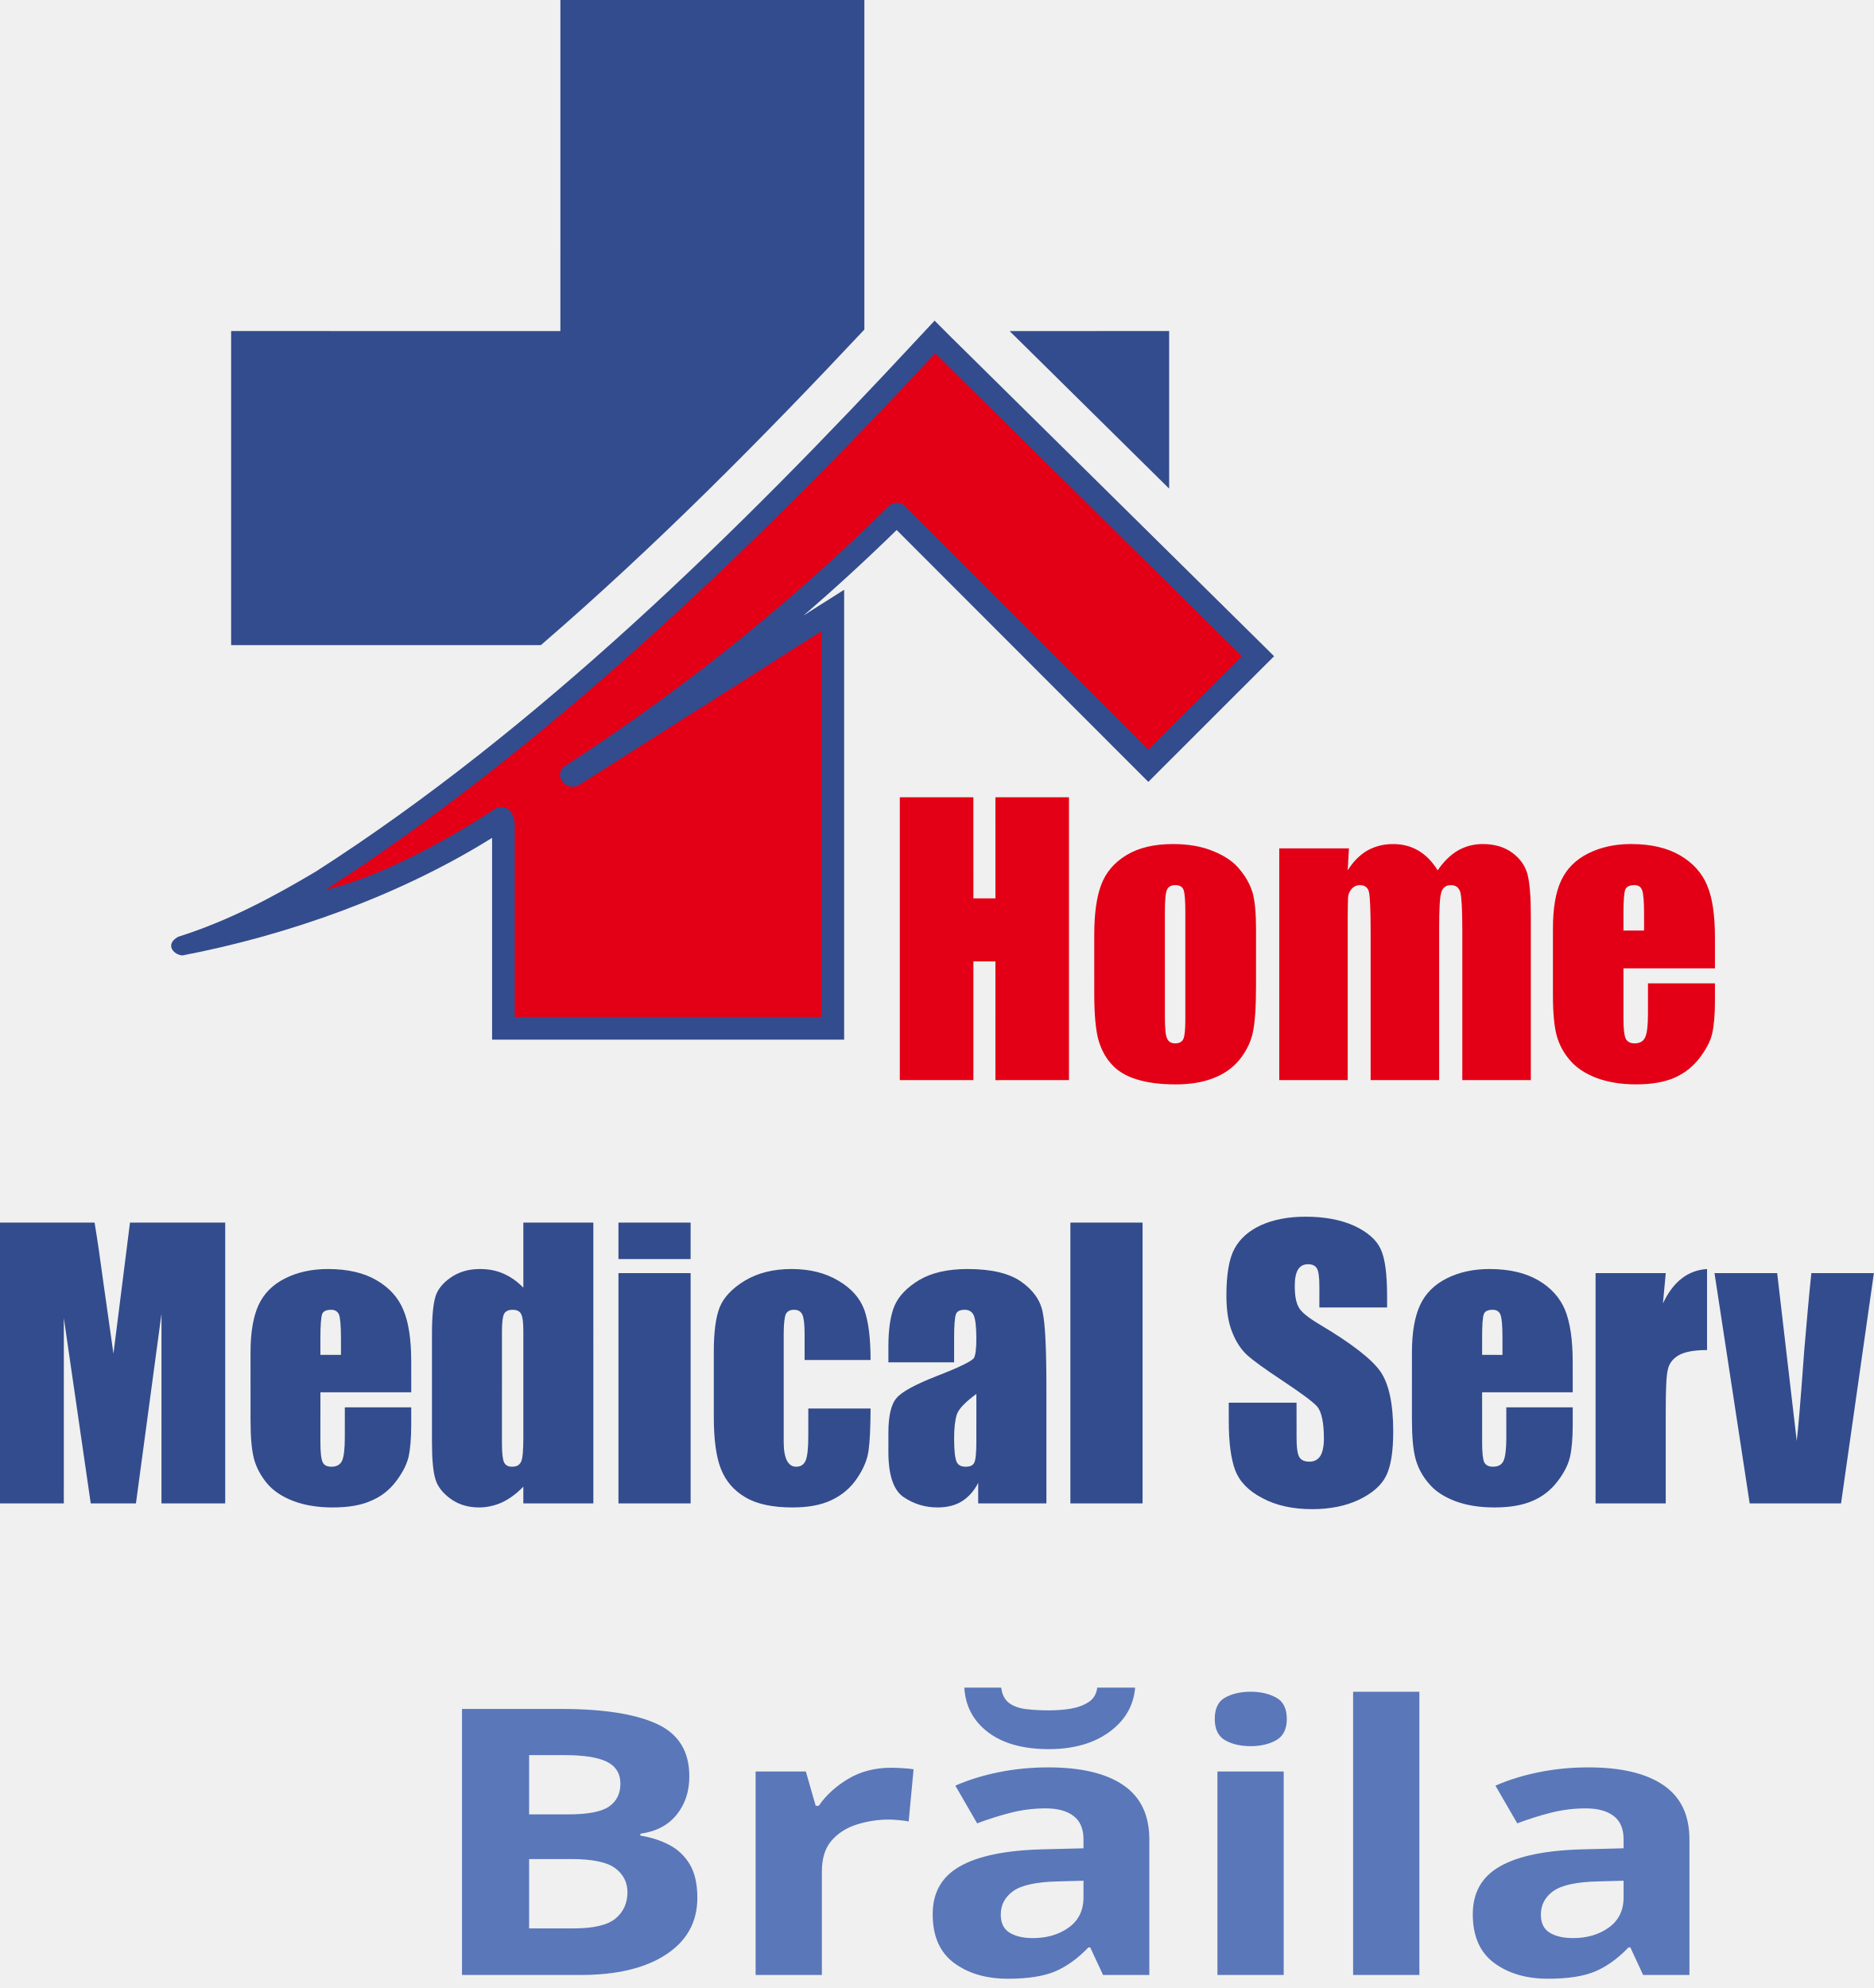
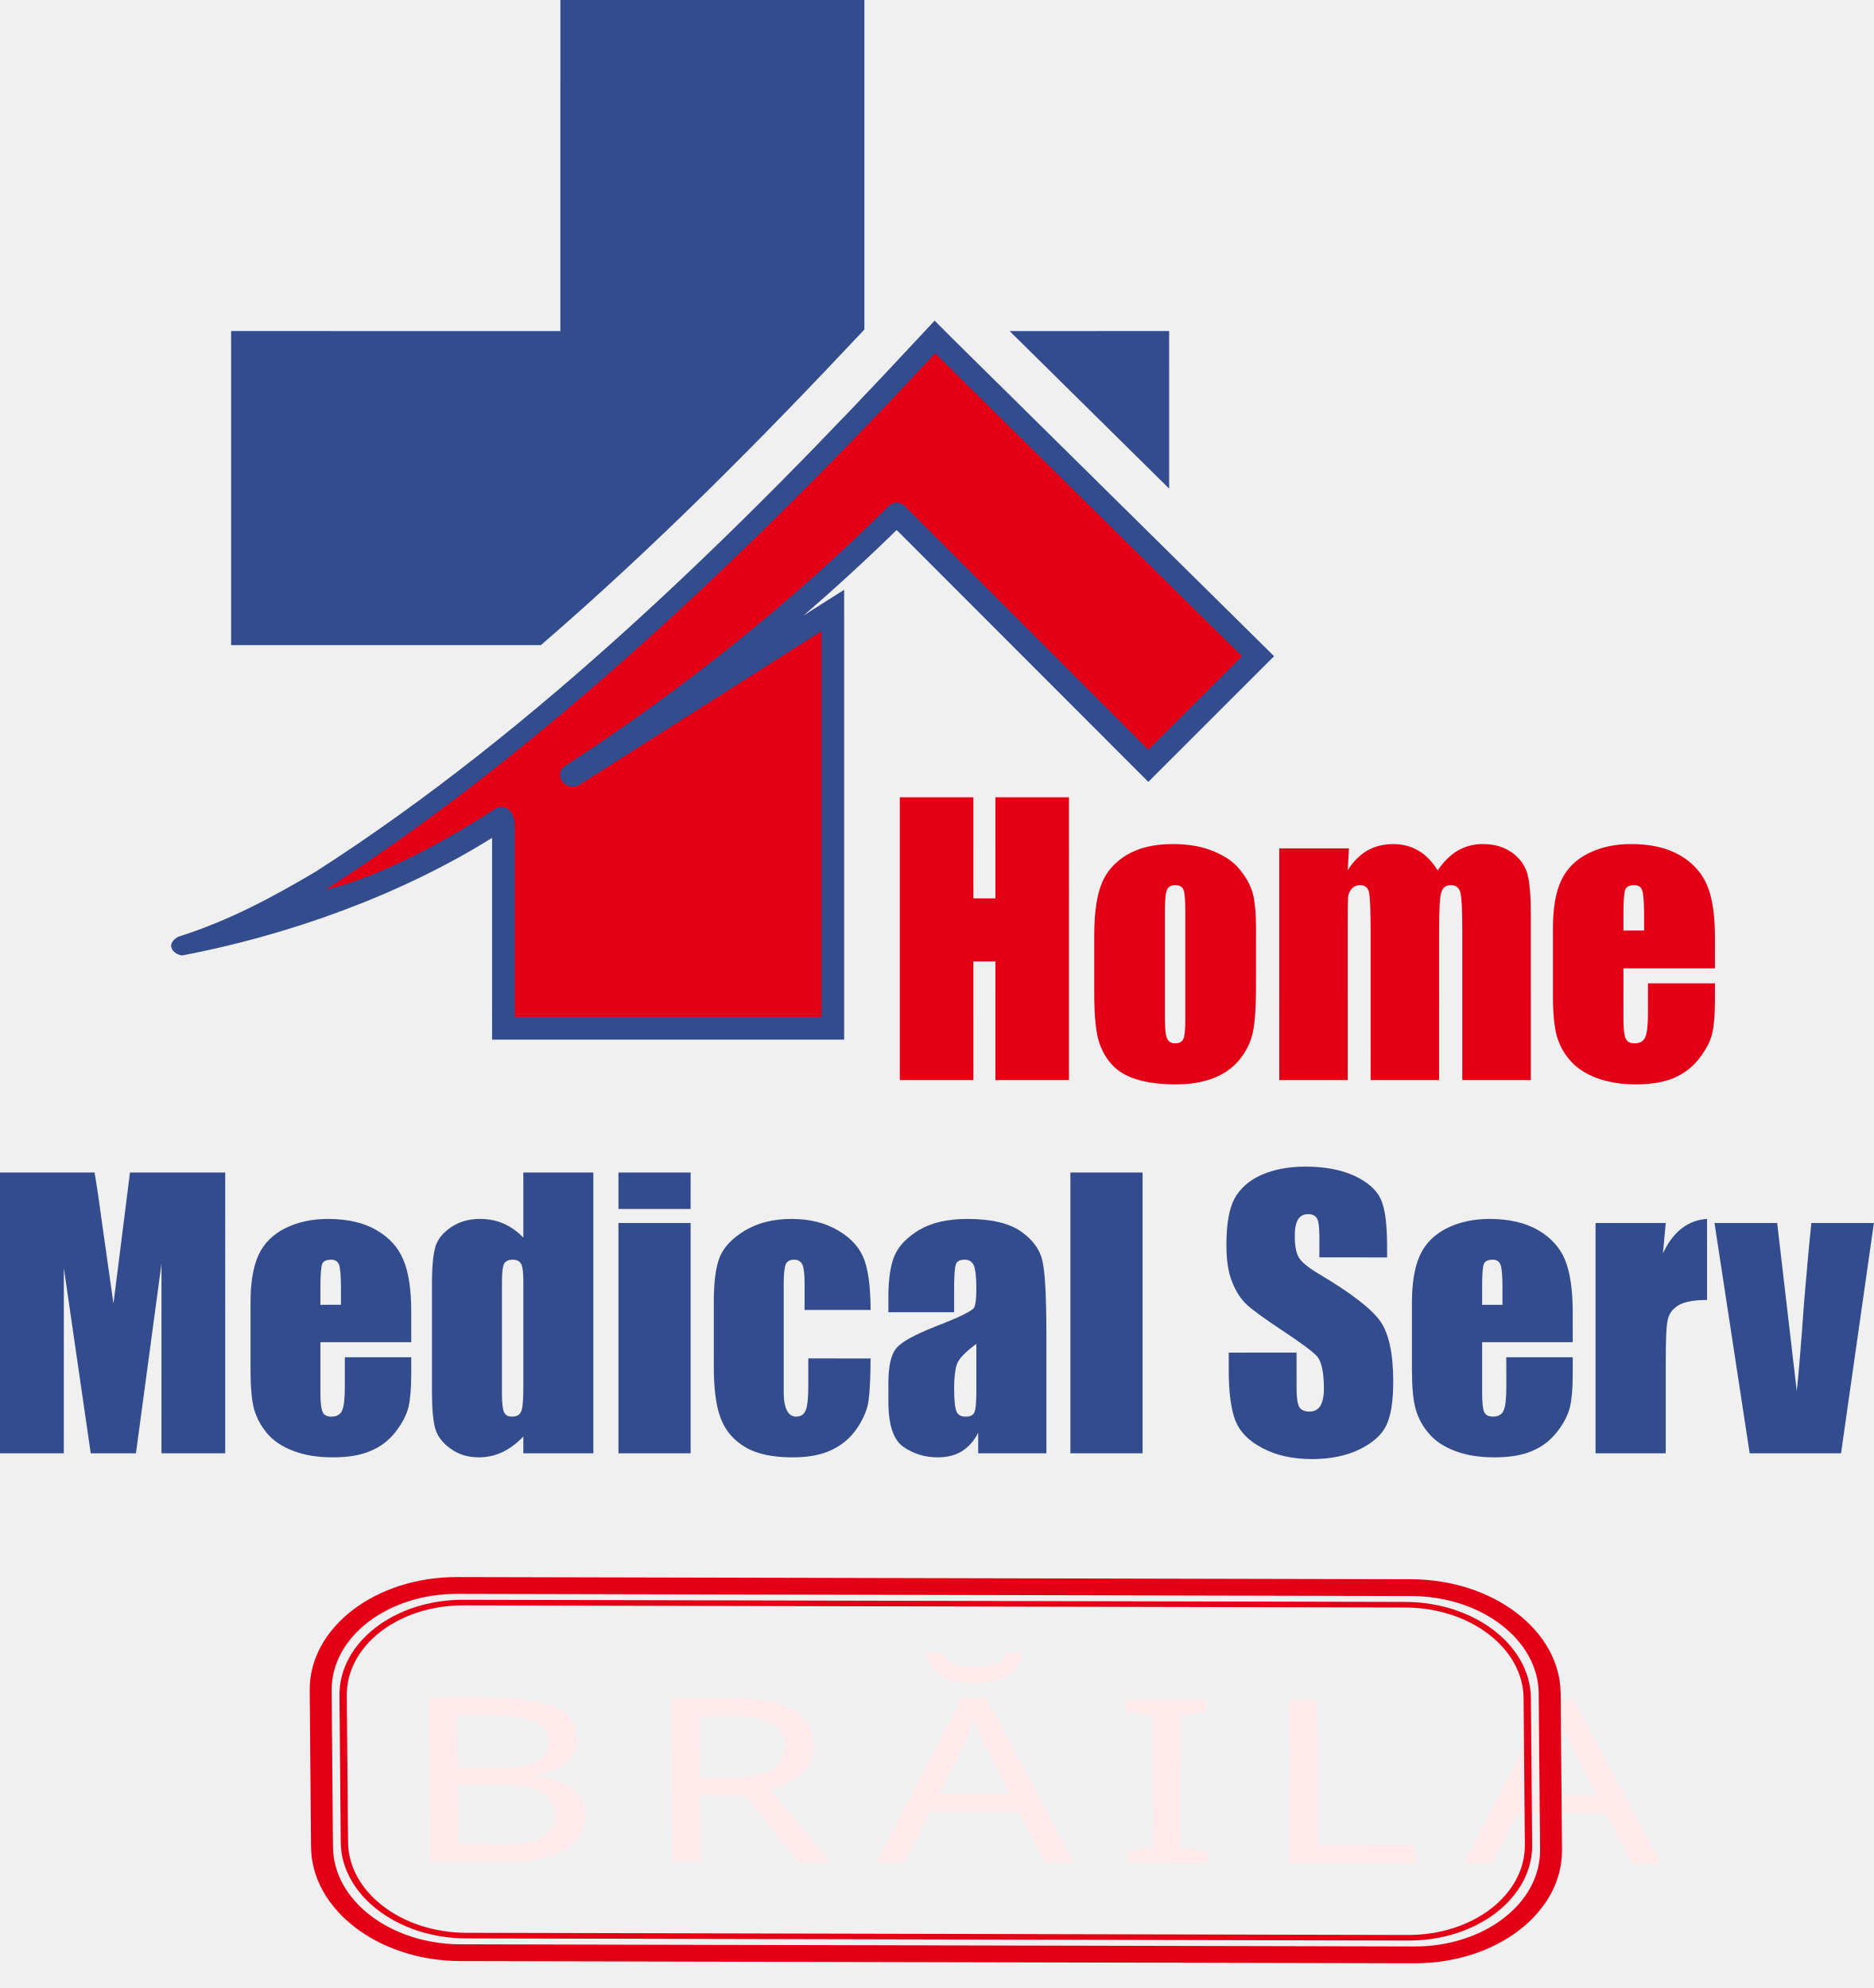
- <svg xmlns="http://www.w3.org/2000/svg" xmlns:xlink="http://www.w3.org/1999/xlink" version="1.1" width="299.369" height="317.553" id="svg14" viewBox="0 0 299.369 317.553">
+ <svg xmlns="http://www.w3.org/2000/svg" xmlns:ns1="http://www.openswatchbook.org/uri/2009/osb" xmlns:xlink="http://www.w3.org/1999/xlink" version="1.1" width="299.369" height="317.553" id="svg14" viewBox="0 0 299.369 317.553">
  <defs id="defs18">
+     <linearGradient id="linearGradient2858" ns1:paint="solid">
+       <stop style="stop-color:#000000;stop-opacity:1;" offset="0" id="stop2856" />
+     </linearGradient>
    <linearGradient id="linearGradient1429">
      <stop style="stop-color:#e30016;stop-opacity:1" offset="0" id="stop1425" />
      <stop style="stop-color:#334c8d;stop-opacity:1" offset="1" id="stop1427" />
    </linearGradient>
    <marker style="overflow:visible;" id="Arrow1Lend" refX="0.0" refY="0.0" orient="auto">
      <path transform="scale(0.8) rotate(180) translate(12.5,0)" style="fill-rule:evenodd;stroke:#000000;stroke-width:1.0pt;" d="M 0.0,0.0 L 5.0,-5.0 L -12.5,0.0 L 5.0,5.0 L 0.0,0.0 z " id="path909" />
    </marker>
    <marker orient="auto" refY="0.0" refX="0.0" id="DistanceStart" style="overflow:visible">
      <g id="g2300">
        <path id="path2306" d="M 0,0 L 2,0" style="fill:none;stroke:#ffffff;stroke-width:1.15;stroke-linecap:square" />
        <path id="path2302" d="M 0,0 L 13,4 L 9,0 13,-4 L 0,0 z " style="fill:#000000;fill-rule:evenodd;stroke:none" />
        <path id="path2304" d="M 0,-4 L 0,40" style="fill:none;stroke:#000000;stroke-width:1;stroke-linecap:square" />
      </g>
    </marker>
    <marker style="overflow:visible" id="Arrow1Lstart" refX="0.0" refY="0.0" orient="auto">
      <path transform="scale(0.8) translate(12.5,0)" style="fill-rule:evenodd;stroke:#000000;stroke-width:1.0pt" d="M 0.0,0.0 L 5.0,-5.0 L -12.5,0.0 L 5.0,5.0 L 0.0,0.0 z " id="path906" />
    </marker>
    <linearGradient xlink:href="#linearGradient1429" id="linearGradient1431" x1="140.394" y1="291.862" x2="151.149" y2="347.013" gradientUnits="userSpaceOnUse" />
  </defs>
  <path d="m 128.385,98.318 c 0.312,-0.173 0.606,-0.366 0.901,-0.587 l 5.576,-3.522 -0.002,6.606 c 0.002,20.544 1e-4,41.09 -0.001,61.632 l 0.002,3.622 -3.617,0.002 c -16.353,2e-4 -32.67,-0.001 -49.012,-7e-4 l -3.617,-9e-4 0.001,-3.625 c 0.002,-9.549 8e-4,-19.095 -0.001,-28.61 -14.684,9.164 -32.449,15.518 -49.451,18.778 -1.331,-0.038 -2.942,-1.702 -0.721,-2.968 8.25,-2.61 15.231,-6.412 21.968,-10.398 35.401,-22.674 67.759,-54.498 96.347,-85.292 l 2.553,-2.736 2.644,2.647 c 16.328,16.121 32.678,32.254 48.992,48.38 l 2.602,2.576 -2.59,2.579 c -4.96,4.968 -9.949,9.937 -14.938,14.926 l -2.564,2.566 -2.569,-2.567 c -12.529,-12.553 -25.109,-25.104 -37.641,-37.665 -4.818,4.716 -9.789,9.268 -14.863,13.658 z" style="fill:#334c8d;fill-rule:evenodd" id="path2" />
  <path d="m 149.397,56.435 c -29.373,31.642 -63.072,63.659 -97.357,85.666 7.479,-1.622 18.083,-7.017 27.109,-12.938 1.585,-0.859 3.023,0.487 3.083,2.451 0,10.293 -0.001,20.544 -0.001,30.828 16.342,0.002 32.662,0.004 49.018,9e-4 -0.002,-20.538 -0.003,-41.082 -0.002,-61.629 -12.951,8.222 -25.905,16.435 -38.85,24.654 -2.036,0.943 -4.088,-1.67 -2.16,-3.096 19.578,-12.702 36.707,-26.632 51.785,-41.584 0.67,-0.595 1.751,-0.68 2.474,0.003 12.969,12.972 25.992,25.979 38.964,38.96 4.991,-4.978 9.982,-9.939 14.955,-14.931 C 182.069,88.697 165.752,72.571 149.397,56.435 Z" style="fill:#e30016;fill-rule:evenodd" id="path4" />
  <path d="m 161.294,52.88 25.487,-0.002 0.002,25.172 z" style="fill:#334c8d;fill-rule:evenodd" id="path6" />
  <path d="M 36.924,52.878 89.525,52.881 89.527,0.001 138.091,0 l 8e-4,52.64 c -16.215,17.283 -33.398,34.647 -51.681,50.406 l -49.486,-6e-4 z" style="fill:#334c8d;fill-rule:evenodd" id="path8" />
  <path d="m 170.778,127.35 -7e-4,45.181 -11.753,0.002 0.002,-18.964 -3.519,-3e-4 0.001,18.964 -11.756,-0.004 5e-4,-45.175 11.753,-0.002 0.002,16.15 3.519,3e-4 -0.002,-16.15 z m 29.883,21.161 -0.002,9.078 c 8e-4,3.33 -0.174,5.773 -0.506,7.316 -0.324,1.549 -1.05,3.014 -2.134,4.367 -1.095,1.341 -2.519,2.319 -4.227,2.965 -1.723,0.664 -3.712,0.977 -5.944,0.977 -2.488,0.002 -4.591,-0.272 -6.341,-0.832 -1.72,-0.528 -3.067,-1.392 -4.006,-2.48 -0.976,-1.099 -1.662,-2.443 -2.08,-4.024 -0.385,-1.588 -0.605,-3.917 -0.603,-7.059 l -0.002,-9.507 c -1e-4,-3.43 0.395,-6.13 1.133,-8.044 0.742,-1.936 2.069,-3.486 3.997,-4.667 1.95,-1.183 4.423,-1.776 7.432,-1.777 2.538,-5e-4 4.712,0.399 6.527,1.167 1.816,0.746 3.215,1.703 4.175,2.924 1.011,1.203 1.665,2.443 2.054,3.75 0.351,1.272 0.528,3.228 0.529,5.848 z m -11.293,-2.791 c 0.002,-1.906 -0.096,-3.088 -0.292,-3.594 -0.189,-0.491 -0.637,-0.744 -1.312,-0.742 -0.66,-8e-4 -1.115,0.251 -1.327,0.742 -0.235,0.504 -0.338,1.691 -0.337,3.591 l 0.001,16.727 c 5e-4,1.739 0.102,2.89 0.338,3.397 0.21,0.539 0.646,0.82 1.286,0.82 0.711,-3e-4 1.14,-0.256 1.338,-0.728 0.209,-0.475 0.304,-1.53 0.305,-3.135 z m 26.139,-10.205 -0.198,3.509 c 0.856,-1.383 1.91,-2.438 3.108,-3.151 1.219,-0.682 2.592,-1.052 4.141,-1.048 3.018,-5e-4 5.407,1.406 7.123,4.2 0.94,-1.38 2.008,-2.44 3.203,-3.151 1.189,-0.683 2.536,-1.051 3.96,-1.052 1.937,7e-4 3.514,0.477 4.774,1.407 1.257,0.938 2.048,2.072 2.413,3.425 0.351,1.353 0.532,3.524 0.532,6.561 l 4e-4,26.317 -10.947,-0.003 8e-4,-24.119 c -0.001,-3.16 -0.116,-5.125 -0.316,-5.873 -0.216,-0.765 -0.72,-1.154 -1.506,-1.153 -0.78,6e-4 -1.301,0.387 -1.527,1.131 -0.252,0.738 -0.351,2.716 -0.351,5.898 l -6e-4,24.116 -10.945,0.002 -0.001,-23.509 c 0.002,-3.633 -0.095,-5.819 -0.265,-6.527 -0.164,-0.727 -0.658,-1.112 -1.466,-1.113 -0.499,0.002 -0.944,0.207 -1.28,0.574 -0.354,0.417 -0.562,0.861 -0.595,1.403 -0.028,0.551 -0.055,1.726 -0.056,3.503 l 9e-4,25.668 -10.936,-0.003 -3e-4,-37.014 z m 58.471,19.164 -14.617,0.002 -0.001,8.011 c 0.003,1.672 0.126,2.766 0.383,3.243 0.232,0.468 0.702,0.724 1.393,0.726 0.867,-4e-4 1.422,-0.338 1.703,-0.983 0.287,-0.631 0.441,-1.868 0.439,-3.702 l 0.001,-4.898 10.7,3e-4 -9e-4,2.739 c 5e-4,2.299 -0.155,4.029 -0.44,5.265 -0.274,1.23 -0.969,2.544 -2.029,3.933 -1.071,1.389 -2.403,2.438 -4.022,3.147 -1.632,0.701 -3.664,1.051 -6.133,1.048 -2.369,9e-4 -4.479,-0.349 -6.309,-1.028 -1.815,-0.696 -3.228,-1.637 -4.253,-2.849 -1.02,-1.189 -1.707,-2.492 -2.11,-3.958 -0.373,-1.434 -0.585,-3.523 -0.586,-6.276 l 0.001,-10.8 c -7e-4,-3.252 0.437,-5.8 1.327,-7.675 0.873,-1.864 2.305,-3.294 4.288,-4.297 1.985,-0.992 4.277,-1.506 6.851,-1.505 3.168,-8e-4 5.786,0.609 7.845,1.809 2.048,1.197 3.499,2.808 4.314,4.776 0.848,1.977 1.257,4.77 1.257,8.356 z m -11.322,-6.038 -5e-4,-2.7 c -5e-4,-1.9 -0.102,-3.138 -0.297,-3.708 -0.195,-0.57 -0.614,-0.849 -1.238,-0.851 -0.78,6e-4 -1.279,0.242 -1.471,0.718 -0.186,0.475 -0.29,1.762 -0.29,3.838 l 2e-4,2.706 z" style="fill:#e30016;fill-rule:evenodd" id="path10" />
-   <path d="m 35.98,195.292 -3e-4,44.852 -10.184,0.001 0.002,-30.282 -4.081,30.282 -7.22,0.002 -4.299,-29.608 -0.003,29.608 -10.195,6e-4 5e-4,-44.858 15.108,9e-4 c 0.455,2.696 0.907,5.875 1.4,9.534 l 1.616,11.405 2.643,-20.939 z m 29.718,27.104 -14.509,4e-4 -0.002,7.963 c 4e-4,1.666 0.125,2.735 0.372,3.226 0.226,0.47 0.692,0.698 1.399,0.701 0.825,0.001 1.399,-0.33 1.697,-0.963 0.275,-0.623 0.433,-1.857 0.432,-3.685 l 0.002,-4.84 10.608,0.003 2e-4,2.708 c -0.002,2.285 -0.154,3.999 -0.43,5.223 -0.299,1.227 -0.966,2.535 -2.015,3.911 -1.052,1.387 -2.387,2.436 -4.029,3.108 -1.582,0.706 -3.628,1.038 -6.06,1.04 -2.366,0.001 -4.444,-0.334 -6.259,-1.013 -1.818,-0.69 -3.207,-1.611 -4.234,-2.82 -0.992,-1.194 -1.696,-2.486 -2.095,-3.929 -0.374,-1.426 -0.551,-3.516 -0.551,-6.255 l 5e-4,-10.708 c -0.004,-3.229 0.429,-5.742 1.28,-7.609 0.87,-1.862 2.288,-3.28 4.276,-4.27 1.974,-0.979 4.223,-1.48 6.803,-1.479 3.146,0.001 5.747,0.596 7.767,1.79 2.051,1.178 3.478,2.768 4.29,4.747 0.843,1.966 1.256,4.725 1.257,8.278 z m -11.224,-5.976 -6e-4,-2.694 c -0.001,-1.881 -0.115,-3.1 -0.292,-3.691 -0.238,-0.538 -0.626,-0.816 -1.25,-0.816 -0.802,-1e-4 -1.284,0.22 -1.464,0.684 -0.171,0.493 -0.282,1.762 -0.281,3.821 l 5e-4,2.697 z m 40.318,-21.131 0.002,44.855 -11.187,0.002 10e-4,-2.675 c -1.084,1.127 -2.205,1.94 -3.389,2.509 -1.181,0.533 -2.422,0.81 -3.692,0.81 -1.767,-4e-4 -3.255,-0.459 -4.53,-1.373 -1.253,-0.905 -2.102,-1.968 -2.442,-3.164 -0.354,-1.191 -0.545,-3.143 -0.545,-5.856 l -5e-4,-17.22 c -0.002,-2.828 0.193,-4.819 0.545,-6.022 0.342,-1.178 1.189,-2.213 2.465,-3.096 1.31,-0.899 2.842,-1.352 4.639,-1.351 1.393,-0.002 2.65,0.232 3.813,0.755 1.131,0.496 2.183,1.246 3.138,2.224 l -0.002,-10.399 z m -11.183,17.342 c -0.003,-1.363 -0.1,-2.258 -0.356,-2.729 -0.218,-0.462 -0.67,-0.681 -1.372,-0.683 -0.635,1e-4 -1.094,0.215 -1.34,0.627 -0.215,0.402 -0.35,1.32 -0.348,2.783 l -0.002,17.997 c 7e-4,1.496 0.122,2.501 0.339,2.968 0.24,0.474 0.645,0.691 1.277,0.691 0.713,0.003 1.19,-0.245 1.438,-0.797 0.26,-0.501 0.361,-1.81 0.363,-3.849 z m 26.725,-17.34 -0.003,5.826 -11.527,-10e-4 1e-4,-5.826 z m -4e-4,8.069 v 36.786 l -11.53,-0.001 1e-4,-36.786 z m 28.753,13.883 -10.546,-5e-4 -3e-4,-4.221 c 0.001,-1.471 -0.125,-2.493 -0.341,-3.002 -0.254,-0.549 -0.705,-0.802 -1.34,-0.802 -0.635,1e-4 -1.064,0.222 -1.317,0.684 -0.198,0.47 -0.337,1.504 -0.338,3.12 l -8e-4,17.337 c -9e-4,1.304 0.182,2.3 0.518,2.955 0.343,0.644 0.83,0.974 1.465,0.973 0.755,-10e-4 1.258,-0.349 1.534,-1.011 0.281,-0.701 0.412,-1.983 0.412,-3.906 l 0.002,-4.38 9.947,0.002 c -0.015,2.973 -0.105,5.148 -0.31,6.64 -0.182,1.451 -0.797,2.959 -1.849,4.508 -1.046,1.554 -2.412,2.696 -4.098,3.485 -1.68,0.8 -3.738,1.168 -6.226,1.167 -3.154,-0.002 -5.66,-0.526 -7.495,-1.61 -1.843,-1.07 -3.17,-2.593 -3.929,-4.545 -0.768,-1.938 -1.137,-4.701 -1.137,-8.307 l -5e-4,-10.441 c 2e-4,-3.115 0.314,-5.484 0.938,-7.067 0.637,-1.577 1.963,-3.002 4.007,-4.246 2.066,-1.24 4.543,-1.87 7.471,-1.868 2.94,-4e-4 5.417,0.629 7.489,1.867 2.07,1.217 3.448,2.767 4.147,4.673 0.667,1.887 0.992,4.56 0.994,7.995 z m 13.342,0.371 -10.499,-0.002 -0.003,-2.461 c 0.002,-2.848 0.326,-5.035 0.988,-6.591 0.67,-1.54 1.974,-2.91 3.944,-4.1 1.98,-1.16 4.533,-1.753 7.704,-1.751 3.784,-0.002 6.653,0.667 8.562,2.007 1.931,1.352 3.092,2.989 3.459,4.919 0.408,1.948 0.588,5.972 0.588,12.06 l 0.002,18.449 -10.9,10e-4 0.003,-3.285 c -0.662,1.314 -1.563,2.3 -2.645,2.975 -1.059,0.646 -2.366,0.957 -3.856,0.955 -1.956,0.001 -3.754,-0.535 -5.407,-1.643 -1.62,-1.096 -2.438,-3.512 -2.44,-7.207 l 4e-4,-3.043 c -0.002,-2.742 0.442,-4.61 1.313,-5.591 0.855,-1.012 3.004,-2.163 6.436,-3.512 3.68,-1.418 5.643,-2.408 5.939,-2.905 0.243,-0.493 0.365,-1.517 0.365,-3.035 7e-4,-1.937 -0.162,-3.193 -0.428,-3.774 -0.283,-0.581 -0.764,-0.863 -1.441,-0.864 -0.755,0.002 -1.232,0.238 -1.399,0.729 -0.182,0.501 -0.285,1.776 -0.284,3.813 z m 3.555,5.048 c -1.796,1.311 -2.834,2.417 -3.124,3.288 -0.287,0.893 -0.43,2.183 -0.43,3.847 -10e-4,1.867 0.143,3.098 0.379,3.661 0.234,0.574 0.735,0.831 1.473,0.829 0.716,0 1.17,-0.218 1.369,-0.657 0.224,-0.438 0.333,-1.56 0.331,-3.399 z m 26.554,-27.371 -5e-4,44.855 -11.533,-0.002 4e-4,-44.855 z m 39.065,13.56 -10.822,-0.002 0.002,-3.327 c 9e-4,-1.541 -0.138,-2.524 -0.415,-2.949 -0.286,-0.436 -0.75,-0.631 -1.393,-0.631 -0.711,-0.002 -1.227,0.269 -1.595,0.833 -0.357,0.584 -0.53,1.469 -0.529,2.612 7e-4,1.494 0.183,2.642 0.617,3.401 0.375,0.76 1.494,1.66 3.295,2.737 5.198,3.082 8.428,5.611 9.791,7.581 1.355,1.984 2.024,5.164 2.027,9.544 -5e-4,3.207 -0.373,5.565 -1.134,7.088 -0.741,1.512 -2.175,2.772 -4.312,3.809 -2.156,1.025 -4.659,1.518 -7.501,1.518 -3.104,3e-4 -5.781,-0.584 -7.971,-1.775 -2.233,-1.151 -3.655,-2.66 -4.346,-4.482 -0.671,-1.84 -1.01,-4.438 -1.009,-7.801 l -0.003,-2.948 10.831,-8e-4 0.002,5.461 c -0.003,1.675 0.138,2.752 0.452,3.245 0.301,0.487 0.828,0.714 1.616,0.714 0.786,-4e-4 1.335,-0.316 1.74,-0.92 0.35,-0.604 0.557,-1.51 0.56,-2.711 -0.003,-2.622 -0.372,-4.357 -1.084,-5.187 -0.73,-0.794 -2.564,-2.146 -5.439,-4.057 -2.909,-1.918 -4.827,-3.314 -5.775,-4.183 -0.947,-0.883 -1.75,-2.081 -2.353,-3.635 -0.624,-1.518 -0.924,-3.471 -0.925,-5.839 -0.002,-3.438 0.439,-5.953 1.322,-7.541 0.88,-1.585 2.297,-2.837 4.251,-3.722 1.959,-0.871 4.299,-1.335 7.085,-1.333 3.023,-3e-4 5.606,0.488 7.746,1.444 2.136,1 3.558,2.234 4.242,3.723 0.698,1.476 1.025,3.99 1.026,7.57 z m 29.656,13.546 -14.475,-10e-4 6e-4,7.963 c -0.002,1.666 0.114,2.735 0.333,3.224 0.27,0.475 0.722,0.702 1.394,0.701 0.858,0.002 1.435,-0.326 1.7,-0.963 0.284,-0.623 0.435,-1.854 0.438,-3.682 l -0.004,-4.84 h 10.613 v 2.711 c -0.002,2.282 -0.156,3.996 -0.442,5.223 -0.285,1.224 -0.933,2.534 -2.001,3.912 -1.057,1.384 -2.389,2.433 -3.995,3.107 -1.635,0.704 -3.636,1.04 -6.083,1.039 -2.374,7e-4 -4.452,-0.334 -6.265,-1.013 -1.793,-0.69 -3.215,-1.609 -4.207,-2.819 -1.031,-1.192 -1.719,-2.487 -2.117,-3.93 -0.388,-1.423 -0.579,-3.517 -0.579,-6.251 l 7e-4,-10.711 c -10e-4,-3.232 0.44,-5.741 1.305,-7.609 0.862,-1.862 2.302,-3.28 4.284,-4.272 1.968,-0.982 4.245,-1.479 6.8,-1.479 3.123,0.003 5.711,0.595 7.77,1.787 2.038,1.18 3.478,2.769 4.303,4.751 0.798,1.964 1.223,4.724 1.221,8.276 z m -11.227,-5.973 -5e-4,-2.7 c -0.001,-1.878 -0.084,-3.101 -0.311,-3.689 -0.182,-0.539 -0.618,-0.816 -1.236,-0.815 -0.772,-0.002 -1.245,0.218 -1.423,0.683 -0.201,0.494 -0.279,1.762 -0.278,3.821 l 6e-4,2.697 z m 26.088,-13.063 -0.451,4.844 c 1.629,-3.471 3.977,-5.3 7.049,-5.499 l -6e-4,12.945 c -2.029,-0.001 -3.537,0.272 -4.5,0.812 -0.976,0.565 -1.562,1.336 -1.773,2.337 -0.243,0.97 -0.326,3.257 -0.327,6.815 l -3e-4,14.531 -11.21,-0.001 v -36.786 z m 33.25,-0.003 -5.247,36.786 -14.595,0.003 -5.62,-36.787 10.011,-0.001 3.128,26.828 c 0.238,-1.95 0.64,-6.76 1.191,-14.4 0.369,-4.261 0.72,-8.412 1.144,-12.426 z" style="fill:#334c8d;fill-rule:evenodd" id="path12" />
-   <text xml:space="preserve" style="font-style:normal;font-variant:normal;font-weight:bold;font-stretch:normal;font-size:65.042px;line-height:1.25;font-family:Impact;-inkscape-font-specification:'Impact Bold';fill:#5a77b9;fill-opacity:1;stroke:none;stroke-width:2;stroke-opacity:1;stroke-miterlimit:4;stroke-dasharray:none;opacity:1;" x="61.685" y="344.738" id="text14-2" transform="scale(1.092773,0.9151035)">
-     <tspan id="tspan12-7" x="61.685" y="344.738" style="font-style:normal;font-variant:normal;font-weight:bold;font-stretch:normal;font-size:65.042px;font-family:Impact;-inkscape-font-specification:'Impact Bold';fill:#5a77b9;fill-opacity:1;stroke-width:2;stroke:none;stroke-opacity:1;stroke-miterlimit:4;stroke-dasharray:none;">Brăila</tspan>
-   </text>
+   <path d="m 35.98,187.292 -3e-4,44.852 -10.184,0.001 0.002,-30.282 -4.081,30.282 -7.22,0.002 -4.299,-29.608 -0.003,29.608 -10.195,6e-4 5e-4,-44.858 15.108,9e-4 c 0.455,2.696 0.907,5.875 1.4,9.534 l 1.616,11.405 2.643,-20.939 z m 29.718,27.104 -14.509,4e-4 -0.002,7.963 c 4e-4,1.666 0.125,2.735 0.372,3.226 0.226,0.47 0.692,0.698 1.399,0.701 0.825,0.001 1.399,-0.33 1.697,-0.963 0.275,-0.623 0.433,-1.857 0.432,-3.685 l 0.002,-4.84 10.608,0.003 2e-4,2.708 c -0.002,2.285 -0.154,3.999 -0.43,5.223 -0.299,1.227 -0.966,2.535 -2.015,3.911 -1.052,1.387 -2.387,2.436 -4.029,3.108 -1.582,0.706 -3.628,1.038 -6.06,1.04 -2.366,0.001 -4.444,-0.334 -6.259,-1.013 -1.818,-0.69 -3.207,-1.611 -4.234,-2.82 -0.992,-1.194 -1.696,-2.486 -2.095,-3.929 -0.374,-1.426 -0.551,-3.516 -0.551,-6.255 l 5e-4,-10.708 c -0.004,-3.229 0.429,-5.742 1.28,-7.609 0.87,-1.862 2.288,-3.28 4.276,-4.27 1.974,-0.979 4.223,-1.48 6.803,-1.479 3.146,0.001 5.747,0.596 7.767,1.79 2.051,1.178 3.478,2.768 4.29,4.747 0.843,1.966 1.256,4.725 1.257,8.278 z m -11.224,-5.976 -6e-4,-2.694 c -0.001,-1.881 -0.115,-3.1 -0.292,-3.691 -0.238,-0.538 -0.626,-0.816 -1.25,-0.816 -0.802,-1e-4 -1.284,0.22 -1.464,0.684 -0.171,0.493 -0.282,1.762 -0.281,3.821 l 5e-4,2.697 z m 40.318,-21.131 0.002,44.855 -11.187,0.002 10e-4,-2.675 c -1.084,1.127 -2.205,1.94 -3.389,2.509 -1.181,0.533 -2.422,0.81 -3.692,0.81 -1.767,-4e-4 -3.255,-0.459 -4.53,-1.373 -1.253,-0.905 -2.102,-1.968 -2.442,-3.164 -0.354,-1.191 -0.545,-3.143 -0.545,-5.856 l -5e-4,-17.22 c -0.002,-2.828 0.193,-4.819 0.545,-6.022 0.342,-1.178 1.189,-2.213 2.465,-3.096 1.31,-0.899 2.842,-1.352 4.639,-1.351 1.393,-0.002 2.65,0.232 3.813,0.755 1.131,0.496 2.183,1.246 3.138,2.224 l -0.002,-10.399 z m -11.183,17.342 c -0.003,-1.363 -0.1,-2.258 -0.356,-2.729 -0.218,-0.462 -0.67,-0.681 -1.372,-0.683 -0.635,1e-4 -1.094,0.215 -1.34,0.627 -0.215,0.402 -0.35,1.32 -0.348,2.783 l -0.002,17.997 c 7e-4,1.496 0.122,2.501 0.339,2.968 0.24,0.474 0.645,0.691 1.277,0.691 0.713,0.003 1.19,-0.245 1.438,-0.797 0.26,-0.501 0.361,-1.81 0.363,-3.849 z m 26.725,-17.34 -0.003,5.826 -11.527,-10e-4 1e-4,-5.826 z m -4e-4,8.069 v 36.786 l -11.53,-0.001 1e-4,-36.786 z m 28.753,13.883 -10.546,-5e-4 -3e-4,-4.221 c 0.001,-1.471 -0.125,-2.493 -0.341,-3.002 -0.254,-0.549 -0.705,-0.802 -1.34,-0.802 -0.635,1e-4 -1.064,0.222 -1.317,0.684 -0.198,0.47 -0.337,1.504 -0.338,3.12 l -8e-4,17.337 c -9e-4,1.304 0.182,2.3 0.518,2.955 0.343,0.644 0.83,0.974 1.465,0.973 0.755,-10e-4 1.258,-0.349 1.534,-1.011 0.281,-0.701 0.412,-1.983 0.412,-3.906 l 0.002,-4.38 9.947,0.002 c -0.015,2.973 -0.105,5.148 -0.31,6.64 -0.182,1.451 -0.797,2.959 -1.849,4.508 -1.046,1.554 -2.412,2.696 -4.098,3.485 -1.68,0.8 -3.738,1.168 -6.226,1.167 -3.154,-0.002 -5.66,-0.526 -7.495,-1.61 -1.843,-1.07 -3.17,-2.593 -3.929,-4.545 -0.768,-1.938 -1.137,-4.701 -1.137,-8.307 l -5e-4,-10.441 c 2e-4,-3.115 0.314,-5.484 0.938,-7.067 0.637,-1.577 1.963,-3.002 4.007,-4.246 2.066,-1.24 4.543,-1.87 7.471,-1.868 2.94,-4e-4 5.417,0.629 7.489,1.867 2.07,1.217 3.448,2.767 4.147,4.673 0.667,1.887 0.992,4.56 0.994,7.995 z m 13.342,0.371 -10.499,-0.002 -0.003,-2.461 c 0.002,-2.848 0.326,-5.035 0.988,-6.591 0.67,-1.54 1.974,-2.91 3.944,-4.1 1.98,-1.16 4.533,-1.753 7.704,-1.751 3.784,-0.002 6.653,0.667 8.562,2.007 1.931,1.352 3.092,2.989 3.459,4.919 0.408,1.948 0.588,5.972 0.588,12.06 l 0.002,18.449 -10.9,10e-4 0.003,-3.285 c -0.662,1.314 -1.563,2.3 -2.645,2.975 -1.059,0.646 -2.366,0.957 -3.856,0.955 -1.956,0.001 -3.754,-0.535 -5.407,-1.643 -1.62,-1.096 -2.438,-3.512 -2.44,-7.207 l 4e-4,-3.043 c -0.002,-2.742 0.442,-4.61 1.313,-5.591 0.855,-1.012 3.004,-2.163 6.436,-3.512 3.68,-1.418 5.643,-2.408 5.939,-2.905 0.243,-0.493 0.365,-1.517 0.365,-3.035 7e-4,-1.937 -0.162,-3.193 -0.428,-3.774 -0.283,-0.581 -0.764,-0.863 -1.441,-0.864 -0.755,0.002 -1.232,0.238 -1.399,0.729 -0.182,0.501 -0.285,1.776 -0.284,3.813 z m 3.555,5.048 c -1.796,1.311 -2.834,2.417 -3.124,3.288 -0.287,0.893 -0.43,2.183 -0.43,3.847 -10e-4,1.867 0.143,3.098 0.379,3.661 0.234,0.574 0.735,0.831 1.473,0.829 0.716,0 1.17,-0.218 1.369,-0.657 0.224,-0.438 0.333,-1.56 0.331,-3.399 z m 26.554,-27.371 -5e-4,44.855 -11.533,-0.002 4e-4,-44.855 z m 39.065,13.56 -10.822,-0.002 0.002,-3.327 c 9e-4,-1.541 -0.138,-2.524 -0.415,-2.949 -0.286,-0.436 -0.75,-0.631 -1.393,-0.631 -0.711,-0.002 -1.227,0.269 -1.595,0.833 -0.357,0.584 -0.53,1.469 -0.529,2.612 7e-4,1.494 0.183,2.642 0.617,3.401 0.375,0.76 1.494,1.66 3.295,2.737 5.198,3.082 8.428,5.611 9.791,7.581 1.355,1.984 2.024,5.164 2.027,9.544 -5e-4,3.207 -0.373,5.565 -1.134,7.088 -0.741,1.512 -2.175,2.772 -4.312,3.809 -2.156,1.025 -4.659,1.518 -7.501,1.518 -3.104,3e-4 -5.781,-0.584 -7.971,-1.775 -2.233,-1.151 -3.655,-2.66 -4.346,-4.482 -0.671,-1.84 -1.01,-4.438 -1.009,-7.801 l -0.003,-2.948 10.831,-8e-4 0.002,5.461 c -0.003,1.675 0.138,2.752 0.452,3.245 0.301,0.487 0.828,0.714 1.616,0.714 0.786,-4e-4 1.335,-0.316 1.74,-0.92 0.35,-0.604 0.557,-1.51 0.56,-2.711 -0.003,-2.622 -0.372,-4.357 -1.084,-5.187 -0.73,-0.794 -2.564,-2.146 -5.439,-4.057 -2.909,-1.918 -4.827,-3.314 -5.775,-4.183 -0.947,-0.883 -1.75,-2.081 -2.353,-3.635 -0.624,-1.518 -0.924,-3.471 -0.925,-5.839 -0.002,-3.438 0.439,-5.953 1.322,-7.541 0.88,-1.585 2.297,-2.837 4.251,-3.722 1.959,-0.871 4.299,-1.335 7.085,-1.333 3.023,-3e-4 5.606,0.488 7.746,1.444 2.136,1 3.558,2.234 4.242,3.723 0.698,1.476 1.025,3.99 1.026,7.57 z m 29.656,13.546 -14.475,-10e-4 6e-4,7.963 c -0.002,1.666 0.114,2.735 0.333,3.224 0.27,0.475 0.722,0.702 1.394,0.701 0.858,0.002 1.435,-0.326 1.7,-0.963 0.284,-0.623 0.435,-1.854 0.438,-3.682 l -0.004,-4.84 h 10.613 v 2.711 c -0.002,2.282 -0.156,3.996 -0.442,5.223 -0.285,1.224 -0.933,2.534 -2.001,3.912 -1.057,1.384 -2.389,2.433 -3.995,3.107 -1.635,0.704 -3.636,1.04 -6.083,1.039 -2.374,7e-4 -4.452,-0.334 -6.265,-1.013 -1.793,-0.69 -3.215,-1.609 -4.207,-2.819 -1.031,-1.192 -1.719,-2.487 -2.117,-3.93 -0.388,-1.423 -0.579,-3.517 -0.579,-6.251 l 7e-4,-10.711 c -10e-4,-3.232 0.44,-5.741 1.305,-7.609 0.862,-1.862 2.302,-3.28 4.284,-4.272 1.968,-0.982 4.245,-1.479 6.8,-1.479 3.123,0.003 5.711,0.595 7.77,1.787 2.038,1.18 3.478,2.769 4.303,4.751 0.798,1.964 1.223,4.724 1.221,8.276 z m -11.227,-5.973 -5e-4,-2.7 c -0.001,-1.878 -0.084,-3.101 -0.311,-3.689 -0.182,-0.539 -0.618,-0.816 -1.236,-0.815 -0.772,-0.002 -1.245,0.218 -1.423,0.683 -0.201,0.494 -0.279,1.762 -0.278,3.821 l 6e-4,2.697 z m 26.088,-13.063 -0.451,4.844 c 1.629,-3.471 3.977,-5.3 7.049,-5.499 l -6e-4,12.945 c -2.029,-0.001 -3.537,0.272 -4.5,0.812 -0.976,0.565 -1.562,1.336 -1.773,2.337 -0.243,0.97 -0.326,3.257 -0.327,6.815 l -3e-4,14.531 -11.21,-0.001 v -36.786 z m 33.25,-0.003 -5.247,36.786 -14.595,0.003 -5.62,-36.787 10.011,-0.001 3.128,26.828 c 0.238,-1.95 0.64,-6.76 1.191,-14.4 0.369,-4.261 0.72,-8.412 1.144,-12.426 z" style="fill:#334c8d;fill-rule:evenodd" id="path12" />
+   <g id="g2890" transform="matrix(1.167111,-2.5888817e-4,0.04958435,0.8953235,-44.12896,30.35767)">
+     <g id="g2900" transform="matrix(1.000851,0.0032732,-0.03581323,0.9990331,17.86218,2.007509)">
+       <text xml:space="preserve" style="font-style:normal;font-variant:normal;font-weight:normal;font-stretch:normal;font-size:41.739px;line-height:1.25;font-family:Impact;-inkscape-font-specification:Impact;letter-spacing:5.371px;mix-blend-mode:color;fill:#e30016;fill-opacity:1;stroke-width:0.952" x="71.262" y="301.919" id="text880" transform="scale(1.019068,0.9812891)">
+         <tspan id="tspan878" x="71.262" y="301.919" style="font-style:normal;font-variant:normal;font-weight:normal;font-stretch:condensed;font-size:41.739px;font-family:Impact;-inkscape-font-specification:'Impact Condensed';fill:#e30016;fill-opacity:1;stroke-width:0.952" dx="0" rotate="0 0 0 0 0 0 0">BRĂILA</tspan>
+       </text>
+       <rect style="fill:none;fill-opacity:1;stroke:#e30016;stroke-width:3;stroke-linejoin:round;stroke-miterlimit:4;stroke-dasharray:none;stroke-opacity:1;paint-order:markers stroke fill" id="rect882" width="168.066" height="65.581" x="61.934" y="246.948" ry="18.819" />
+       <rect style="fill:none;fill-opacity:1;stroke:#e30016;stroke-width:1;stroke-linejoin:round;stroke-miterlimit:4;stroke-dasharray:none;stroke-dashoffset:0;stroke-opacity:1;paint-order:markers stroke fill" id="rect884" width="161.926" height="59.475" x="65" y="250" ry="16.635" rx="16.576" />
+     </g>
+   </g>
</svg>
